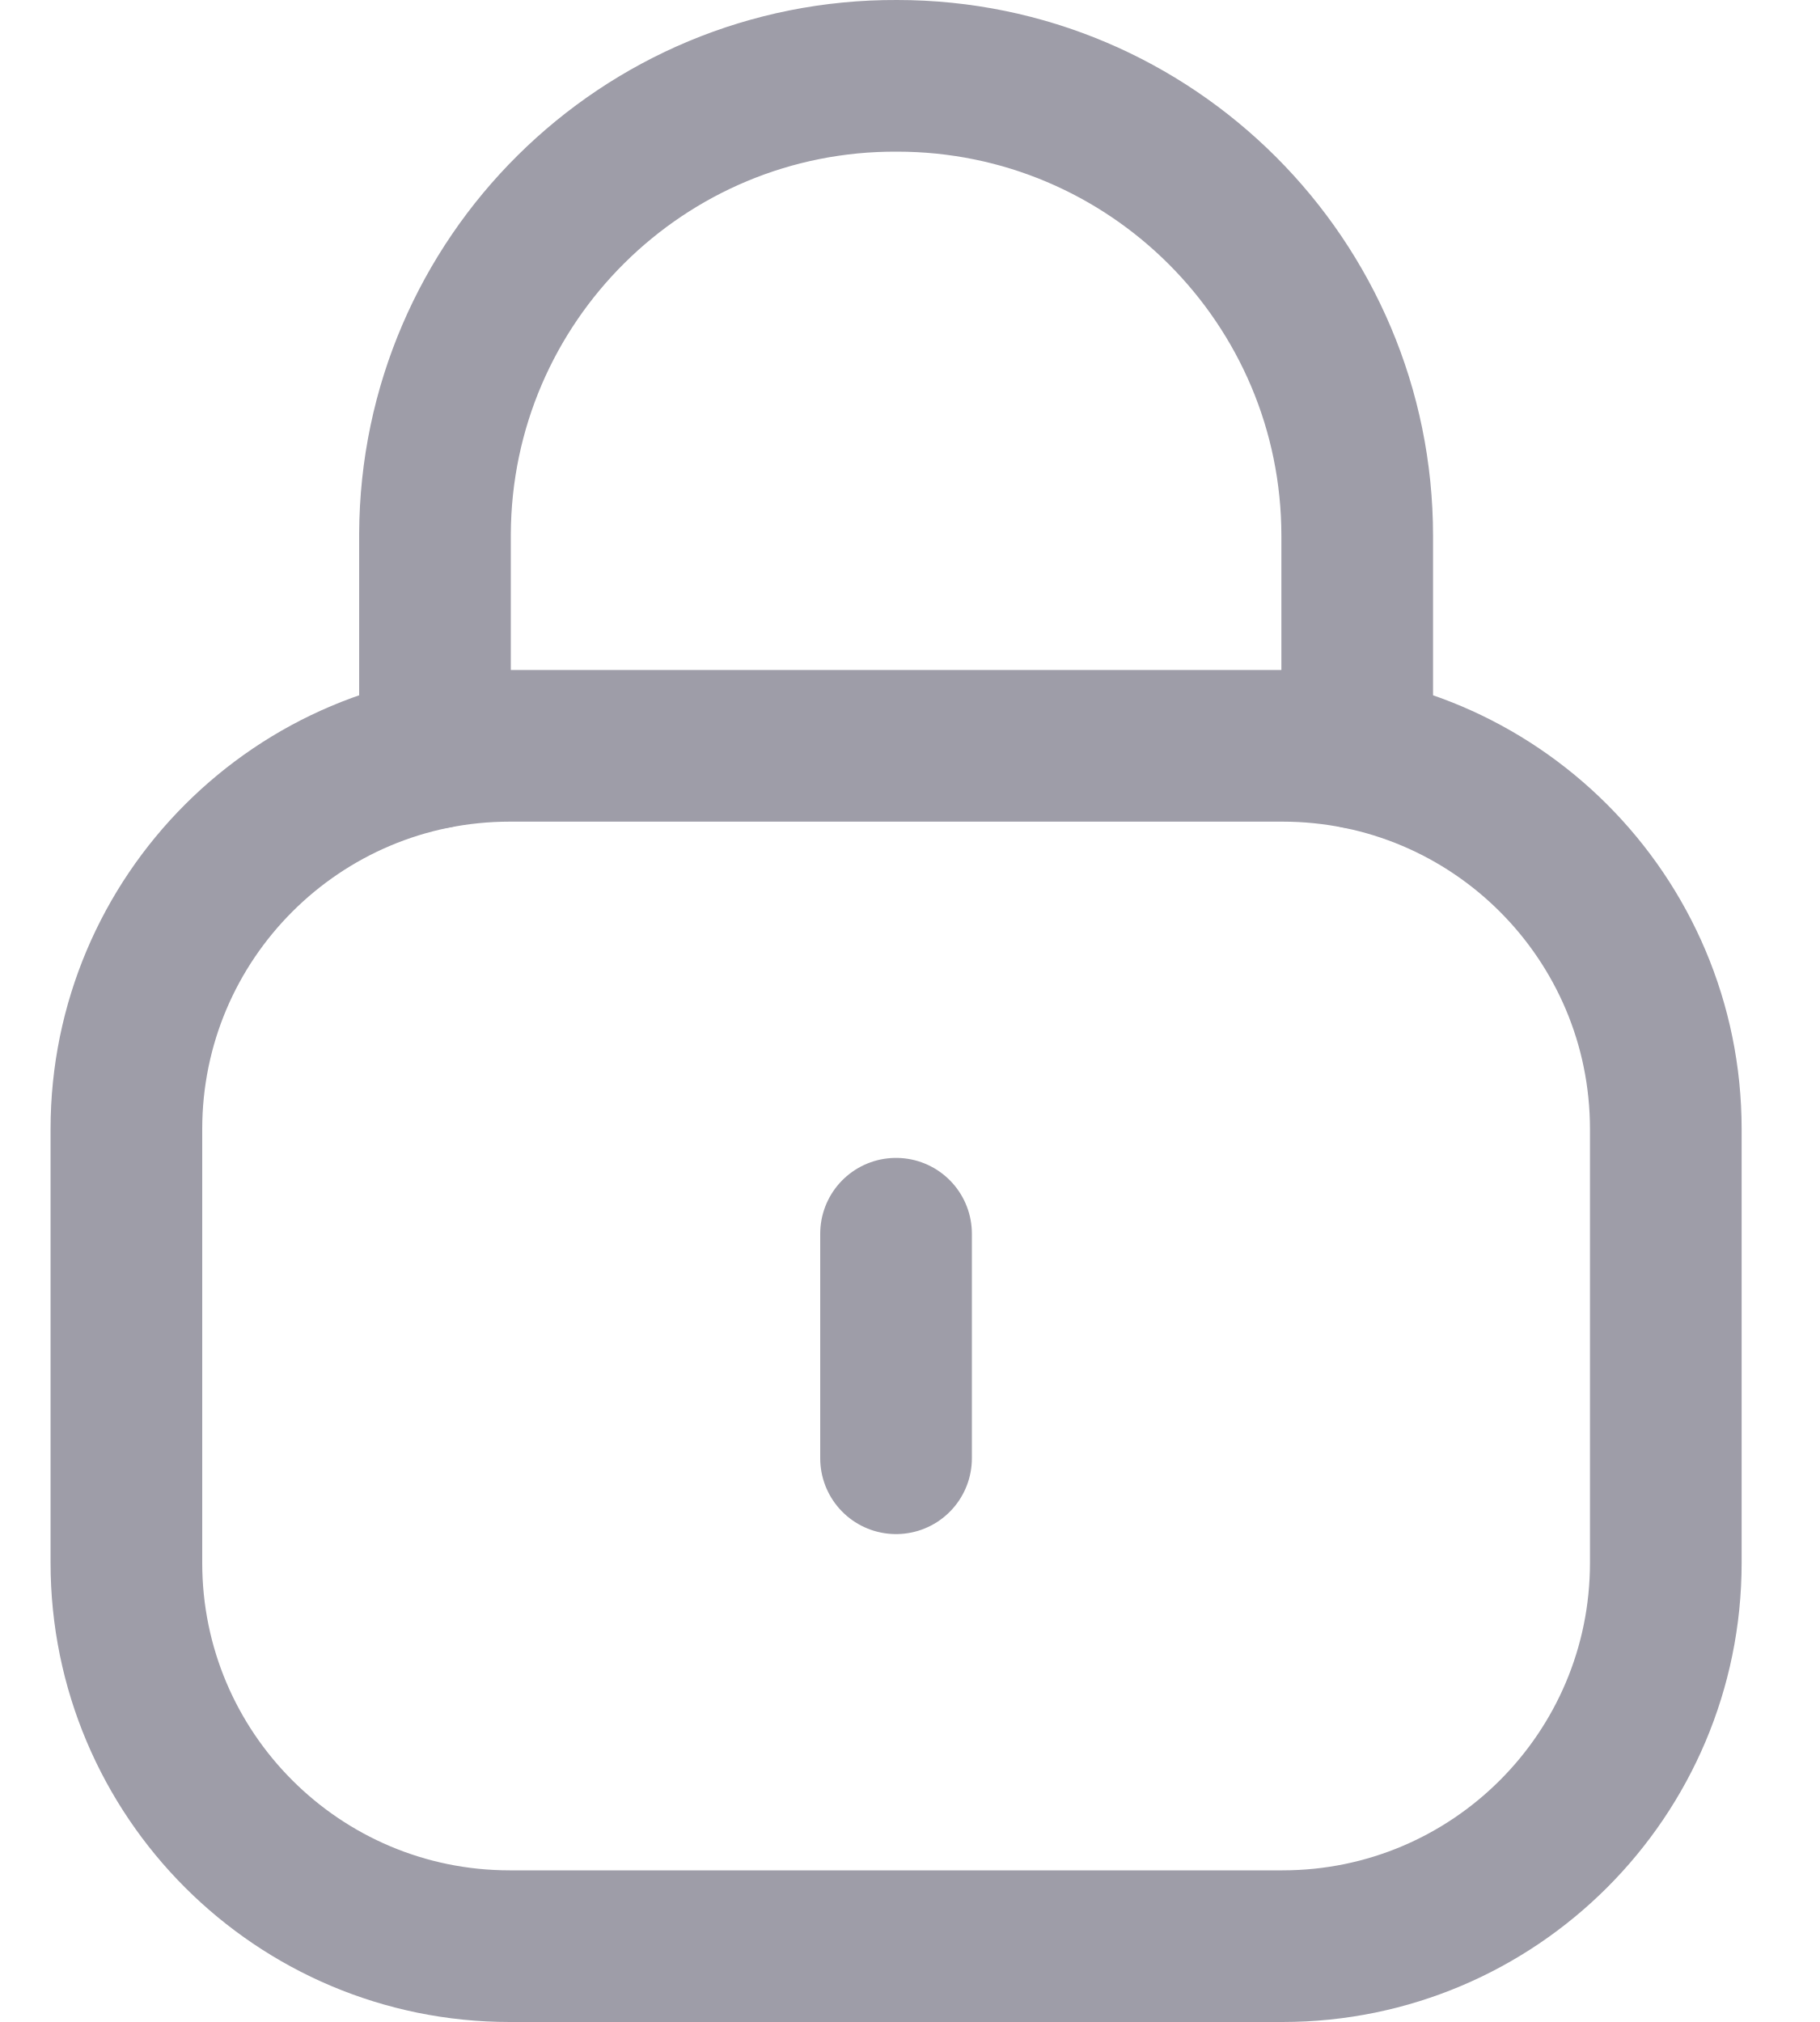
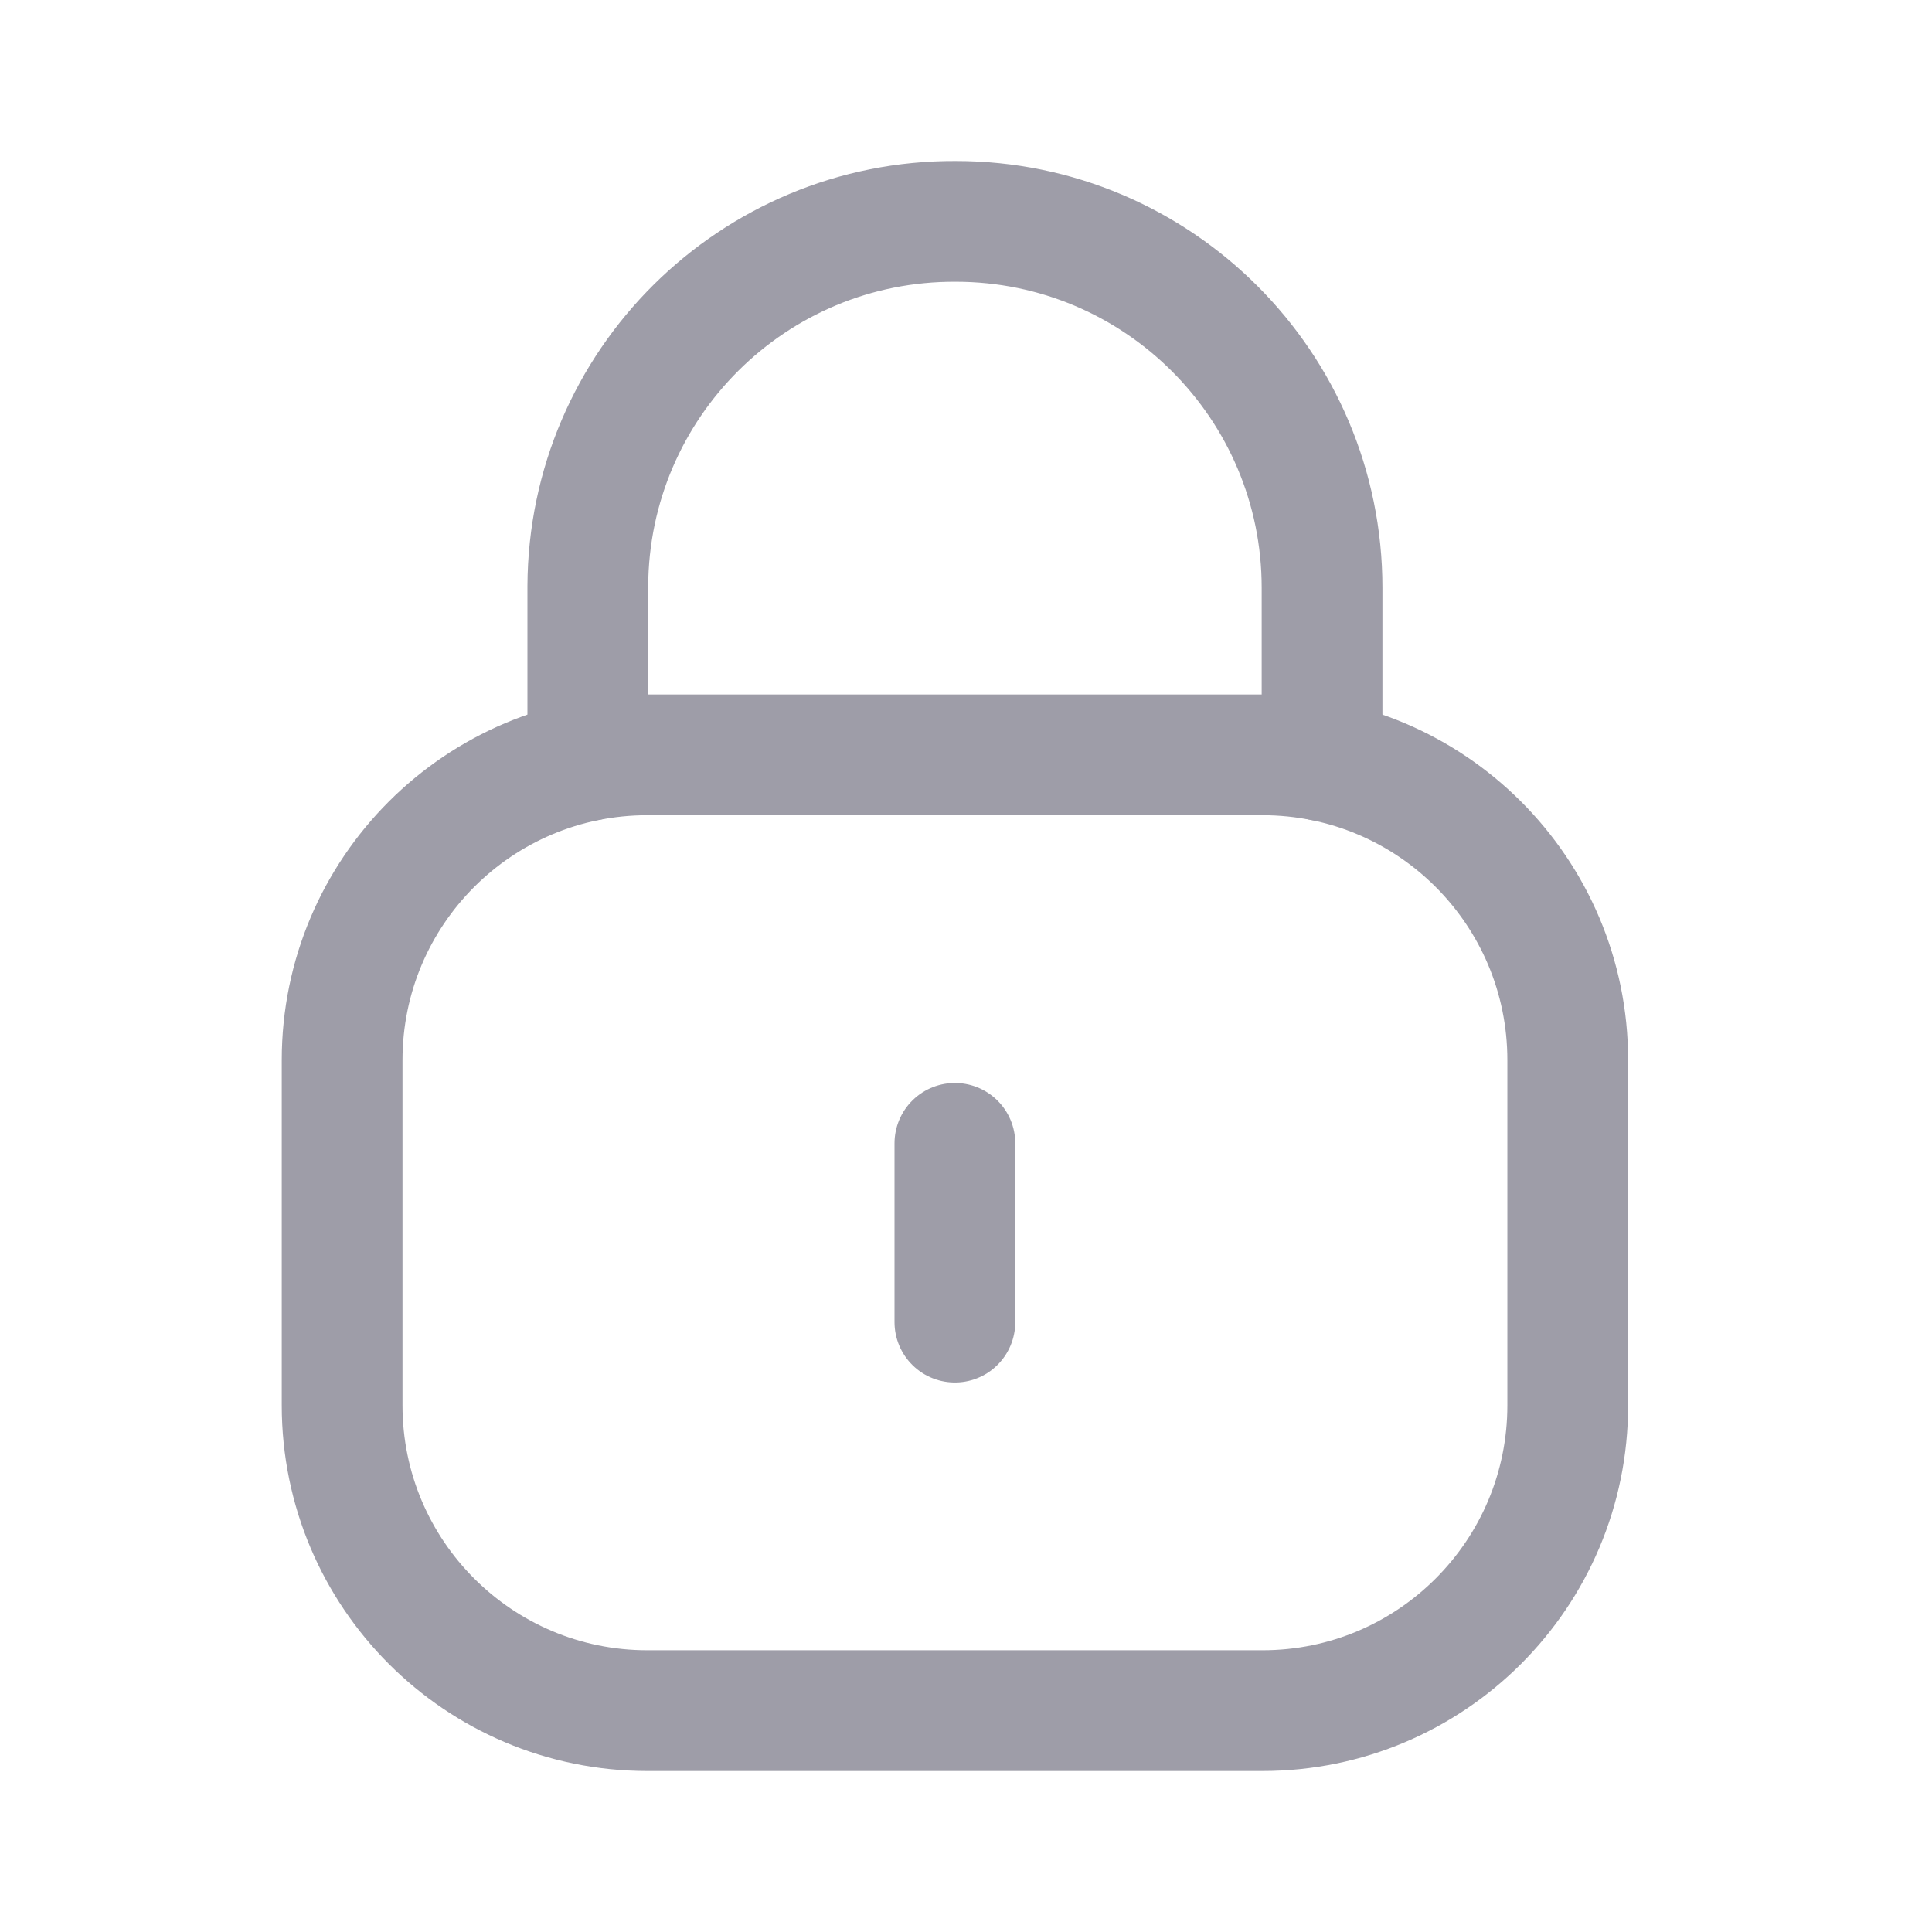
- <svg xmlns="http://www.w3.org/2000/svg" width="18" height="20" viewBox="0 0 18 20" fill="none">
-   <path d="M13.423 7.448V5.301C13.423 2.788 11.385 0.75 8.872 0.75C6.359 0.739 4.313 2.767 4.302 5.281V5.301V7.448" stroke="#9E9DA8" stroke-width="1.5" stroke-linecap="round" stroke-linejoin="round" />
-   <path fill-rule="evenodd" clip-rule="evenodd" d="M12.683 19.25H5.042C2.948 19.25 1.25 17.553 1.25 15.458V11.169C1.25 9.074 2.948 7.377 5.042 7.377H12.683C14.777 7.377 16.475 9.074 16.475 11.169V15.458C16.475 17.553 14.777 19.25 12.683 19.25Z" stroke="#9E9DA8" stroke-width="1.5" stroke-linecap="round" stroke-linejoin="round" />
-   <path d="M8.862 12.203V14.424" stroke="#9E9DA8" stroke-width="1.5" stroke-linecap="round" stroke-linejoin="round" />
+ <svg xmlns="http://www.w3.org/2000/svg" width="24" height="24" viewBox="0 0 24 24" fill="none">
+   <path d="M16.423 9.448V7.301C16.423 4.788 14.385 2.75 11.872 2.75C9.359 2.739 7.313 4.767 7.302 7.281V7.301V9.448" stroke="#9E9DA8" stroke-width="1.5" stroke-linecap="round" stroke-linejoin="round" />
+   <path fill-rule="evenodd" clip-rule="evenodd" d="M15.683 21.25H8.042C5.948 21.25 4.25 19.553 4.25 17.458V13.169C4.25 11.074 5.948 9.377 8.042 9.377H15.683C17.777 9.377 19.475 11.074 19.475 13.169V17.458C19.475 19.553 17.777 21.25 15.683 21.25Z" stroke="#9E9DA8" stroke-width="1.5" stroke-linecap="round" stroke-linejoin="round" />
+   <path d="M11.862 14.203V16.424" stroke="#9E9DA8" stroke-width="1.5" stroke-linecap="round" stroke-linejoin="round" />
</svg>
